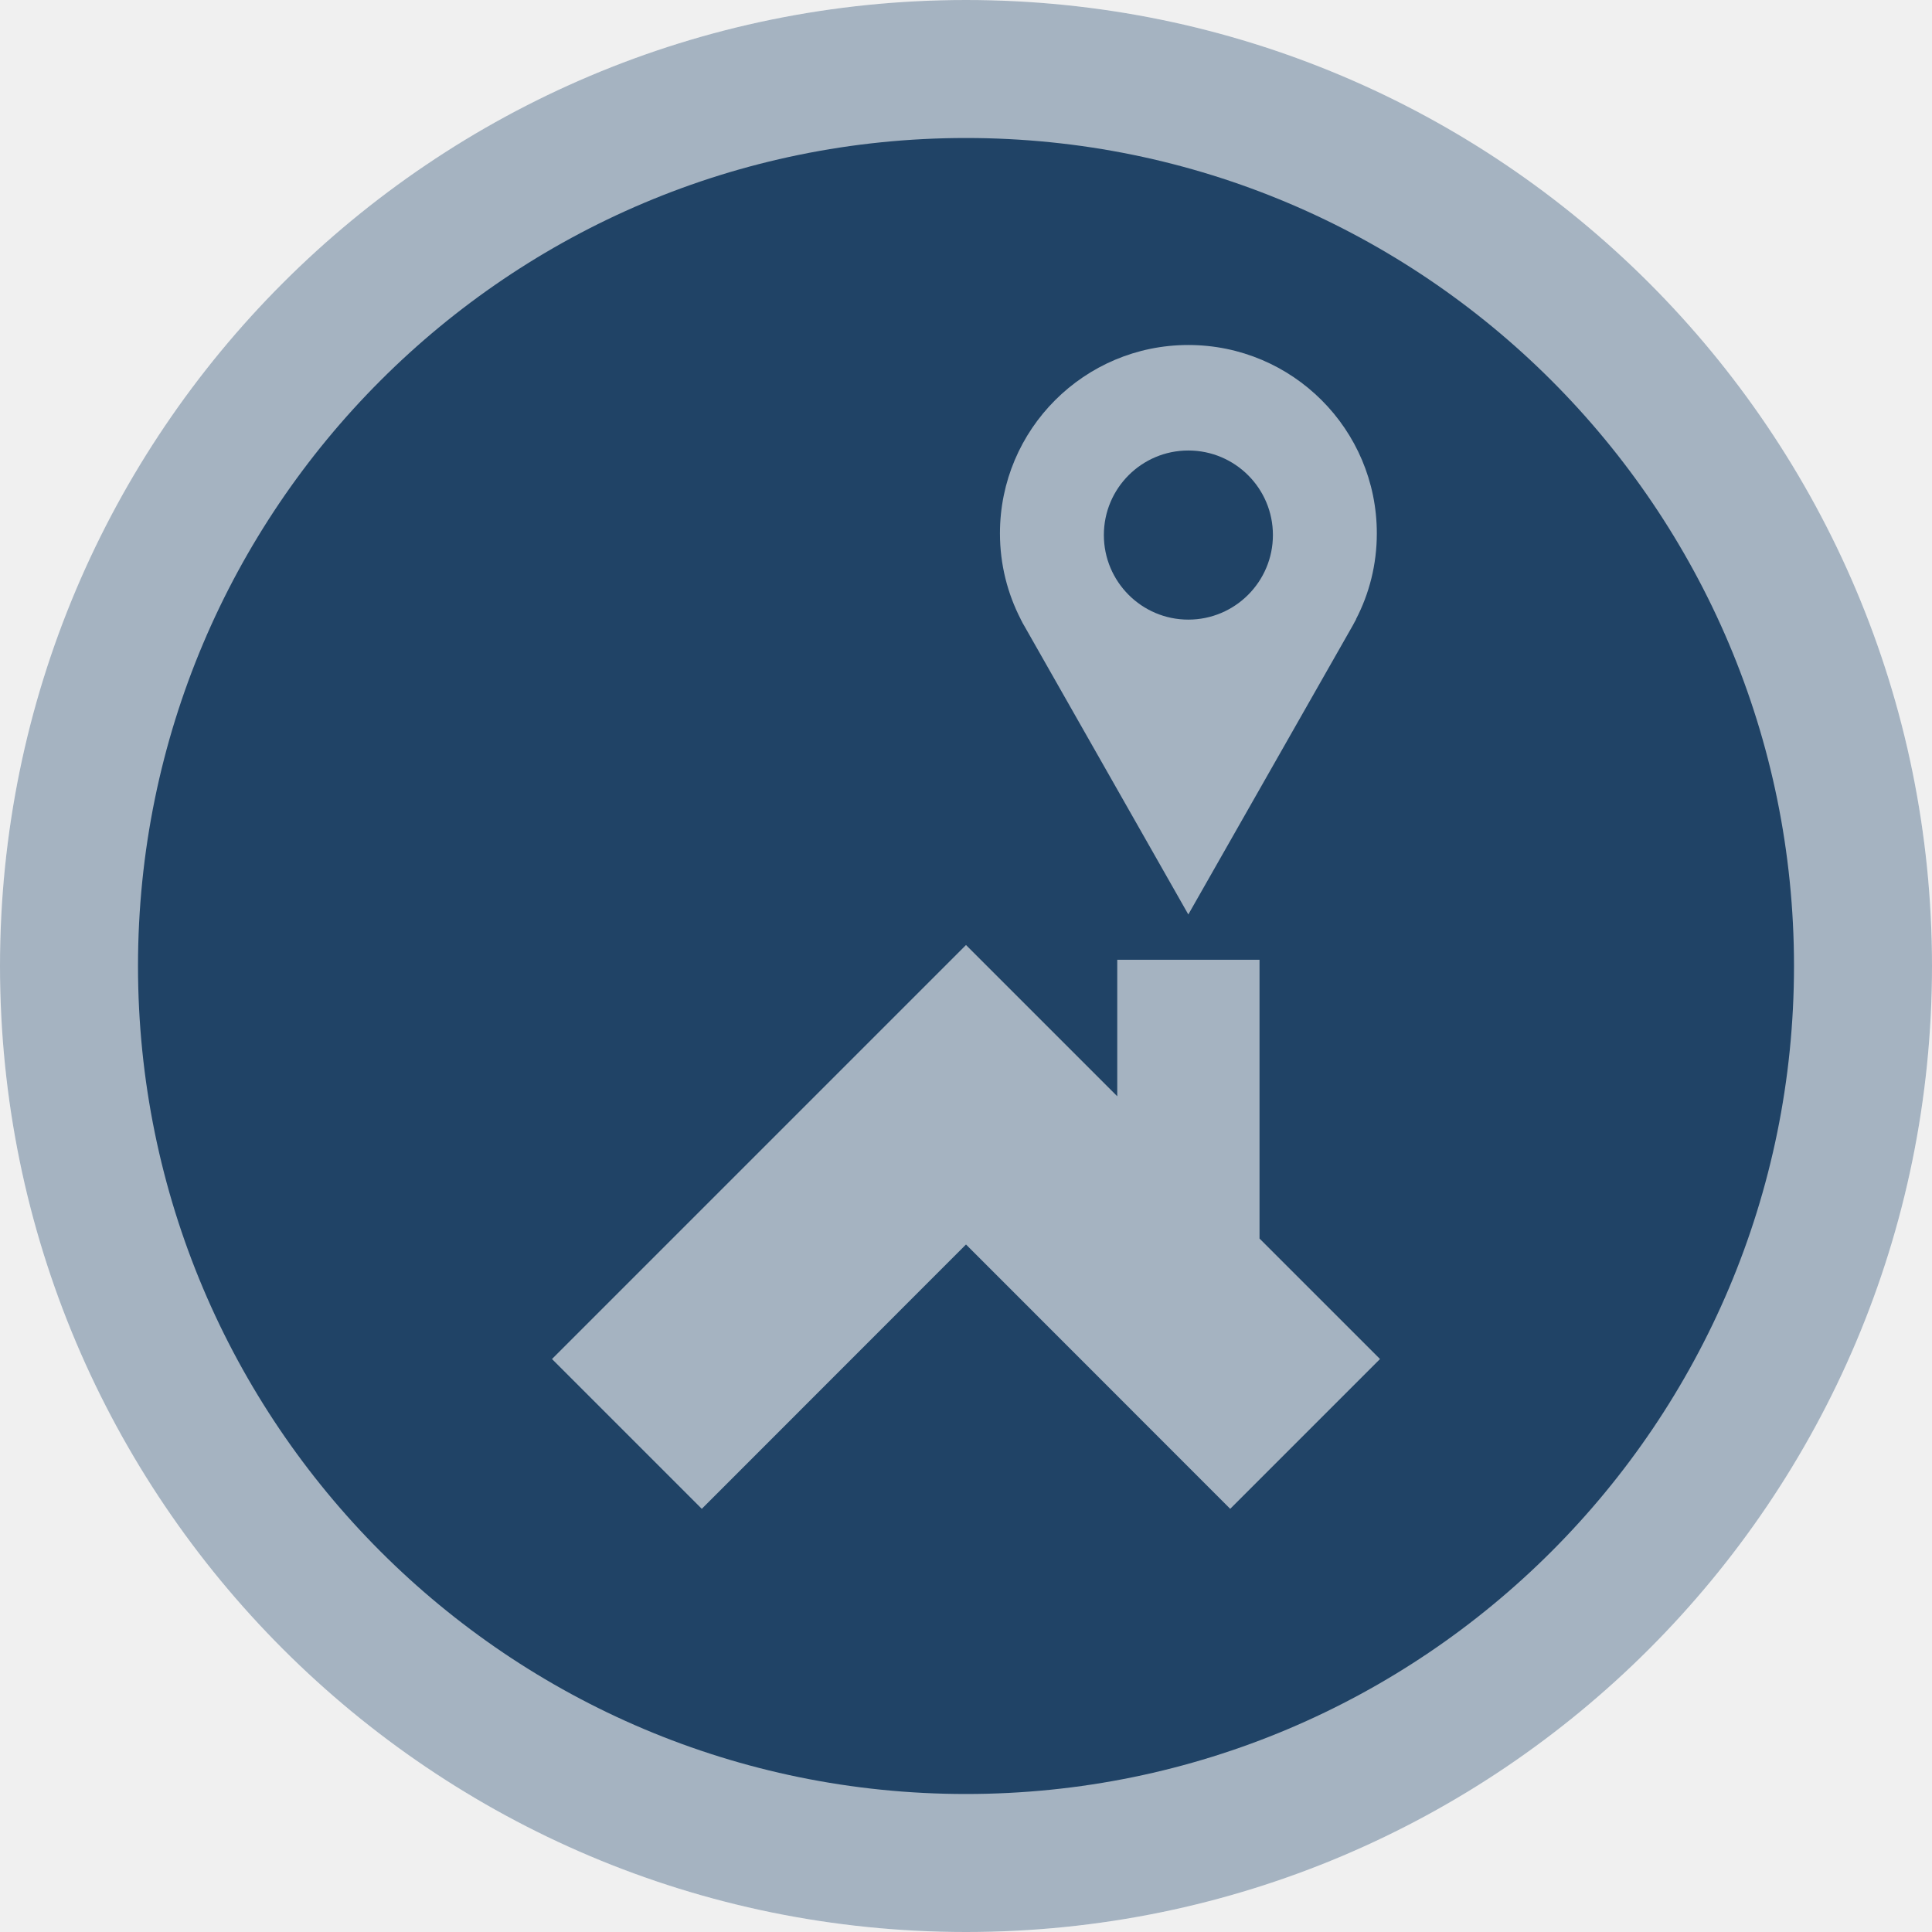
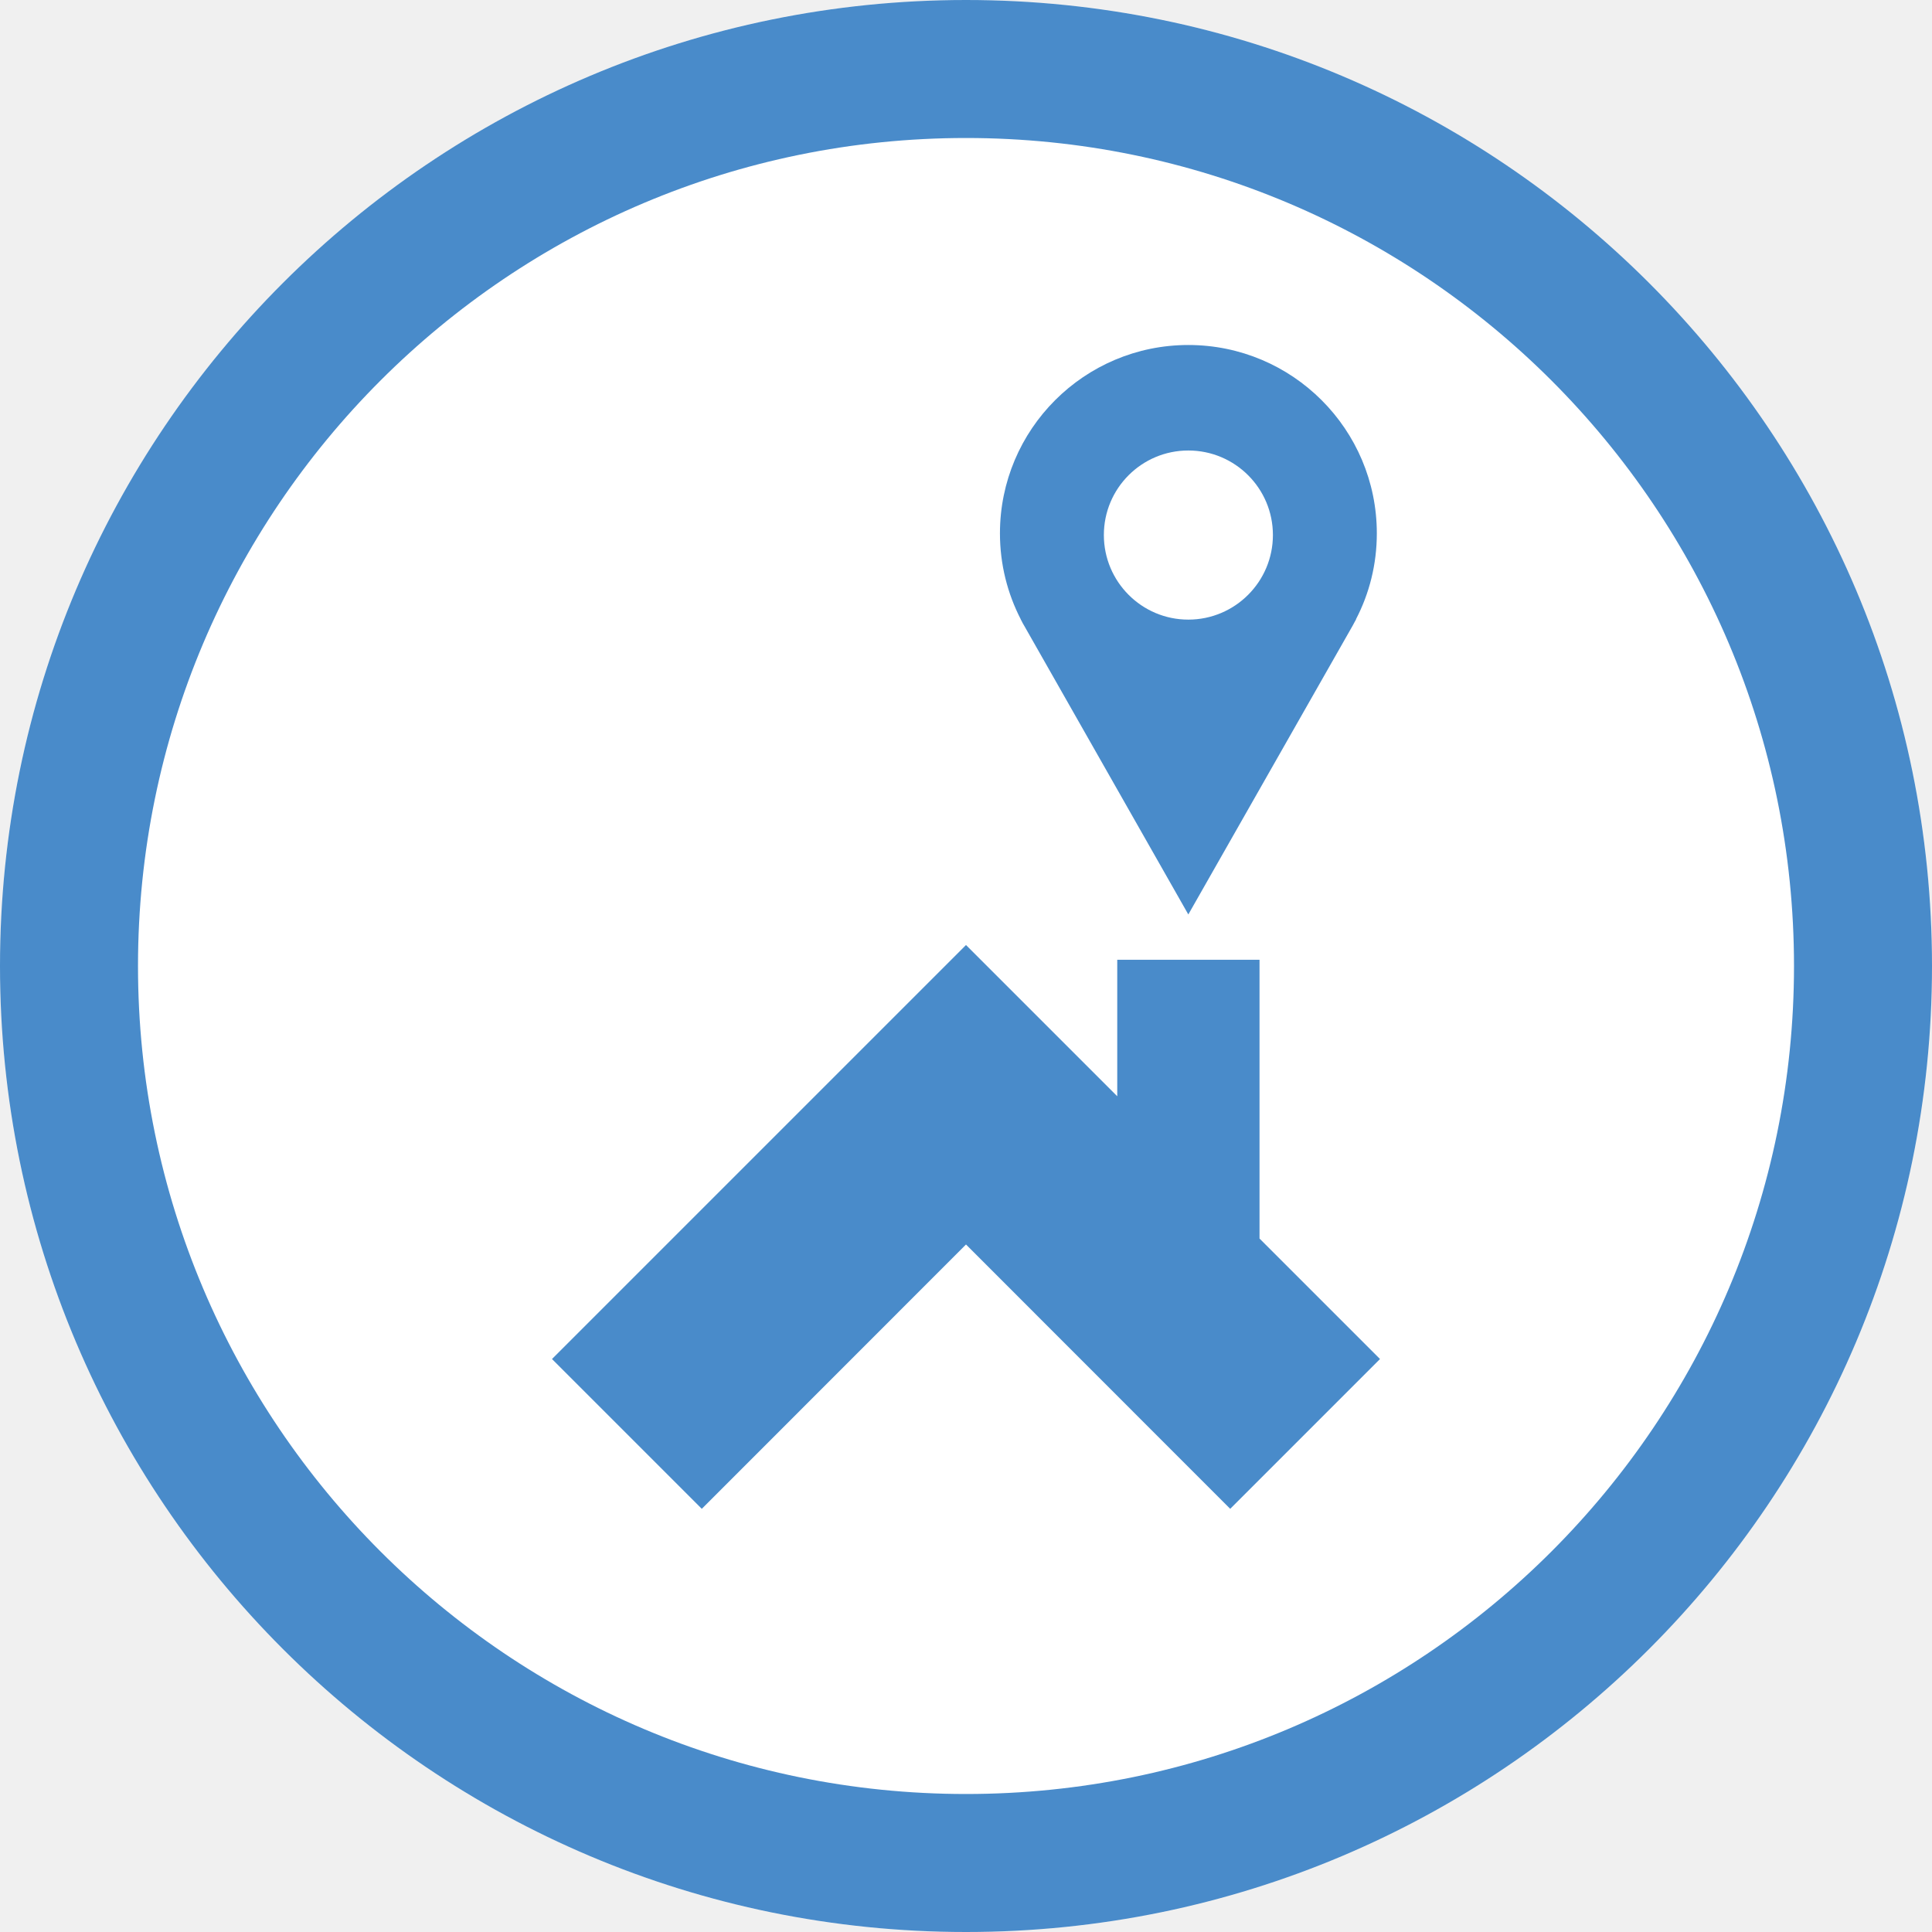
<svg width="28" height="28" viewBox="0 0 28 28">
  <g fill="none" fill-rule="evenodd">
    <circle cx="14" cy="14" r="14" fill="#FFF" opacity=".6" />
-     <circle cx="14" cy="14" r="14" fill="#A5B3C1" />
-     <circle cx="14" cy="14" r="12" fill="#204366" />
-     <path fill="#A5B3C1" d="M17.222,6.529 C17.899,6.529 18.448,7.077 18.448,7.754 C18.448,8.43 17.899,8.98 17.222,8.98 C16.546,8.98 15.998,8.43 15.998,7.754 C15.998,7.077 16.546,6.529 17.222,6.529 L17.222,6.529 Z M14.793,8.976 L14.794,8.976 C14.602,8.604 14.492,8.18 14.492,7.73 C14.492,6.222 15.715,5 17.222,5 C18.731,5 19.954,6.222 19.954,7.73 C19.954,8.18 19.845,8.604 19.651,8.976 L19.654,8.976 L19.639,9.002 C19.627,9.025 19.615,9.047 19.604,9.067 L17.222,13.253 L14.842,9.066 C14.829,9.046 14.818,9.024 14.808,9.004 L14.793,8.976 Z M18.254,17.95 L20,19.696 L17.829,21.867 L14,18.036 L10.171,21.867 L8,19.696 L14,13.696 L16.192,15.888 L16.192,13.91 L18.254,13.91 L18.254,17.95 Z" />
+     <circle cx="14" cy="14" r="14" fill="#498BCA" />
+     <circle cx="14" cy="14" r="12" fill="#FFF" />
+     <path fill="#498BCA" d="M17.222,6.529 C17.899,6.529 18.448,7.077 18.448,7.754 C18.448,8.43 17.899,8.98 17.222,8.98 C16.546,8.98 15.998,8.43 15.998,7.754 C15.998,7.077 16.546,6.529 17.222,6.529 L17.222,6.529 Z M14.793,8.976 L14.794,8.976 C14.602,8.604 14.492,8.18 14.492,7.73 C14.492,6.222 15.715,5 17.222,5 C18.731,5 19.954,6.222 19.954,7.73 C19.954,8.18 19.845,8.604 19.651,8.976 L19.654,8.976 L19.639,9.002 C19.627,9.025 19.615,9.047 19.604,9.067 L17.222,13.253 L14.842,9.066 C14.829,9.046 14.818,9.024 14.808,9.004 L14.793,8.976 Z M18.254,17.95 L20,19.696 L17.829,21.867 L14,18.036 L10.171,21.867 L8,19.696 L14,13.696 L16.192,15.888 L16.192,13.91 L18.254,13.91 L18.254,17.95 Z" />
  </g>
</svg>
